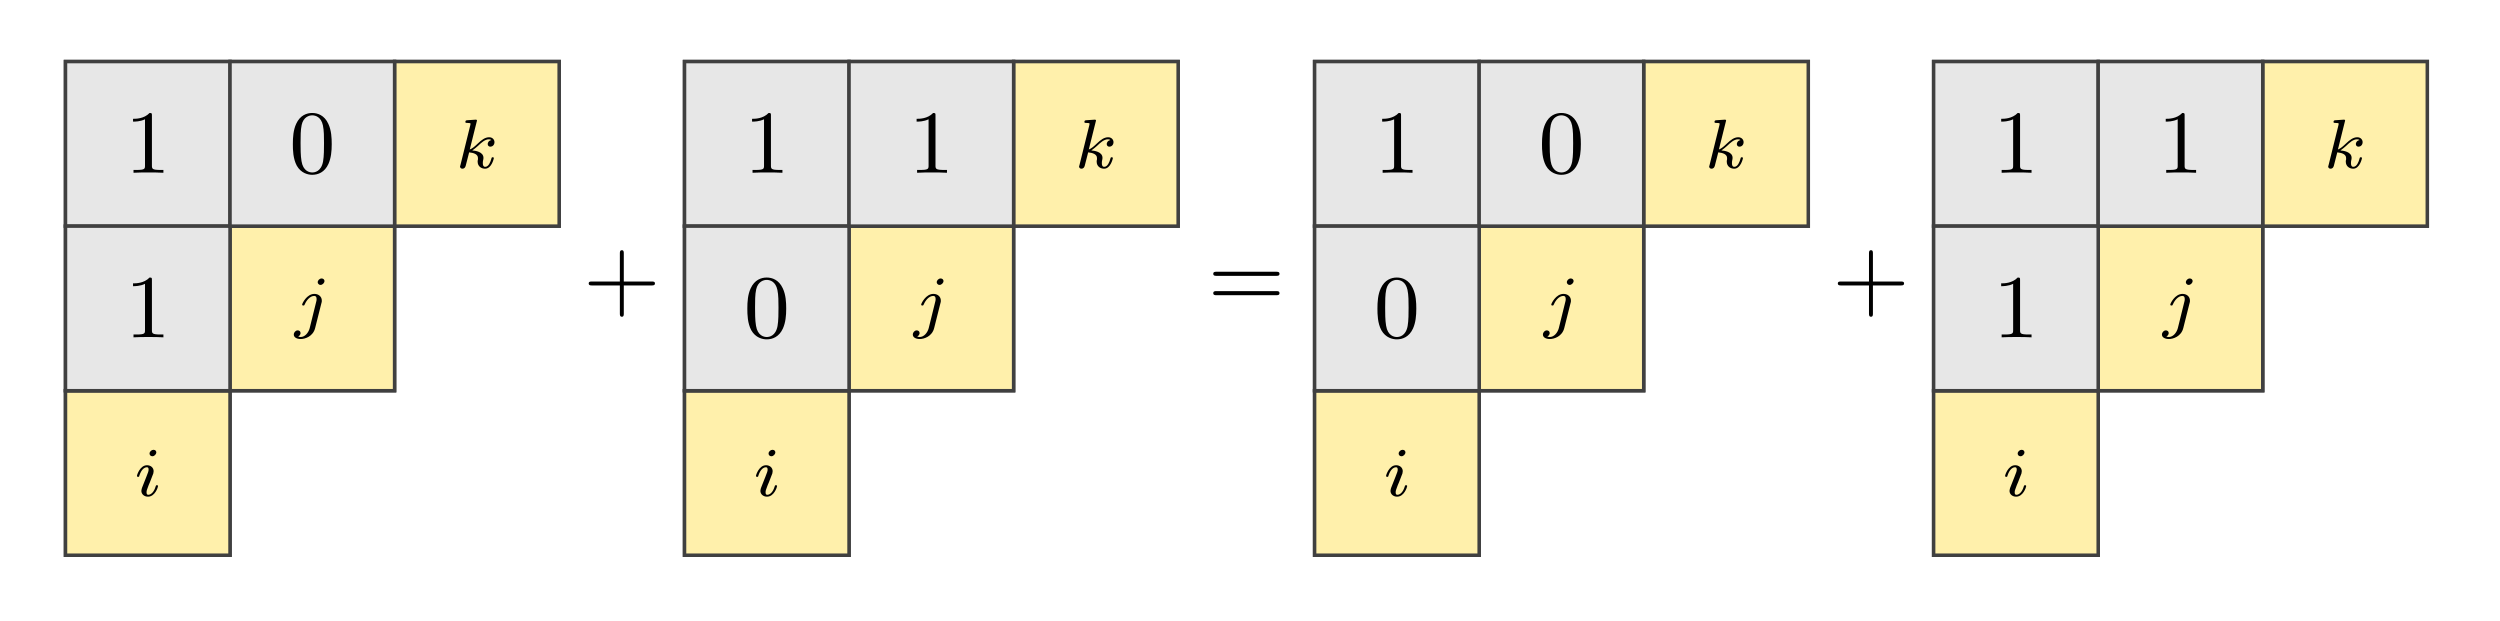
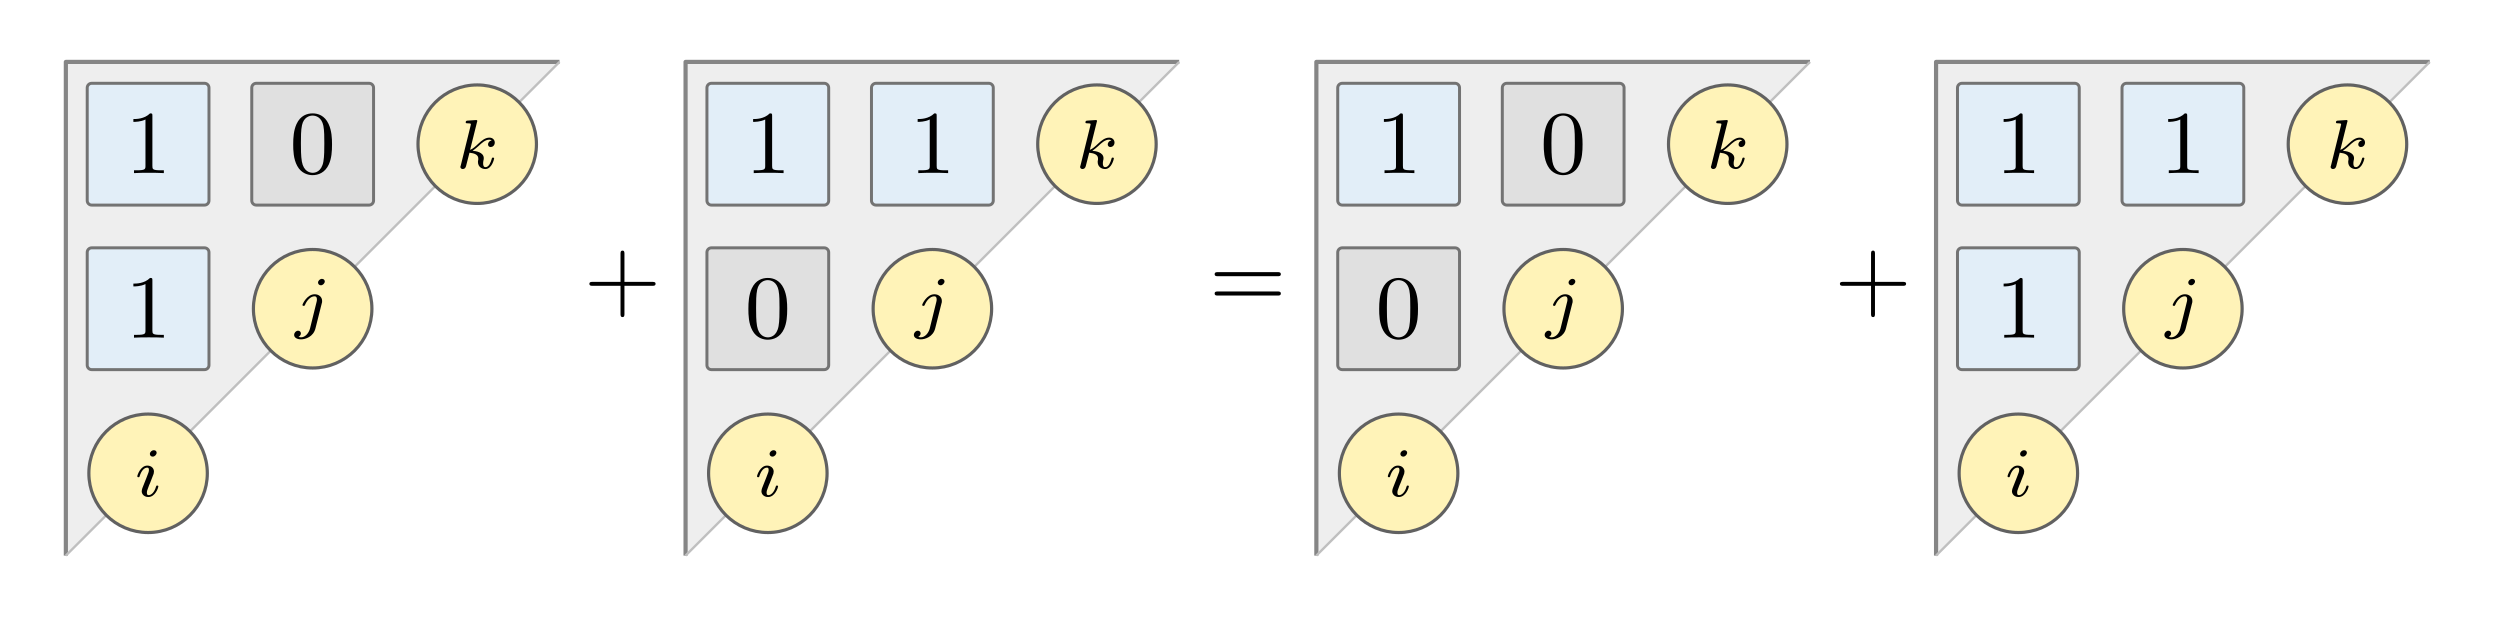
- <svg xmlns="http://www.w3.org/2000/svg" xmlns:xlink="http://www.w3.org/1999/xlink" width="248.278" height="61.627" viewBox="0 0 248.278 61.627">
+ <svg xmlns="http://www.w3.org/2000/svg" xmlns:xlink="http://www.w3.org/1999/xlink" width="248.556" height="61.696" viewBox="0 0 248.556 61.696">
  <defs>
    <g>
      <g id="glyph-0-0">
        <path d="M 2.25 -4.344 C 2.25 -4.453 2.172 -4.594 1.969 -4.594 C 1.781 -4.594 1.578 -4.422 1.578 -4.219 C 1.578 -4.094 1.672 -3.953 1.859 -3.953 C 2.062 -3.953 2.25 -4.156 2.25 -4.344 Z M 0.828 -0.812 C 0.812 -0.719 0.766 -0.641 0.766 -0.516 C 0.766 -0.188 1.047 0.062 1.422 0.062 C 2.125 0.062 2.422 -0.891 2.422 -0.984 C 2.422 -1.078 2.344 -1.078 2.312 -1.078 C 2.219 -1.078 2.219 -1.047 2.188 -0.969 C 2.031 -0.406 1.719 -0.125 1.453 -0.125 C 1.312 -0.125 1.281 -0.219 1.281 -0.375 C 1.281 -0.531 1.328 -0.656 1.391 -0.812 C 1.453 -1 1.531 -1.188 1.609 -1.359 C 1.672 -1.531 1.922 -2.172 1.953 -2.25 C 1.969 -2.312 1.984 -2.406 1.984 -2.469 C 1.984 -2.797 1.719 -3.062 1.328 -3.062 C 0.641 -3.062 0.328 -2.109 0.328 -2 C 0.328 -1.906 0.422 -1.906 0.438 -1.906 C 0.547 -1.906 0.547 -1.938 0.562 -2.016 C 0.75 -2.609 1.047 -2.859 1.312 -2.859 C 1.422 -2.859 1.484 -2.812 1.484 -2.625 C 1.484 -2.469 1.438 -2.359 1.266 -1.922 Z M 0.828 -0.812 " />
      </g>
      <g id="glyph-0-1">
        <path d="M 3.047 -4.344 C 3.047 -4.453 2.953 -4.594 2.766 -4.594 C 2.562 -4.594 2.375 -4.406 2.375 -4.219 C 2.375 -4.109 2.469 -3.953 2.656 -3.953 C 2.844 -3.953 3.047 -4.141 3.047 -4.344 Z M 1.578 0.344 C 1.453 0.812 1.094 1.219 0.688 1.219 C 0.594 1.219 0.5 1.203 0.438 1.172 C 0.609 1.094 0.672 0.922 0.672 0.828 C 0.672 0.656 0.531 0.562 0.391 0.562 C 0.188 0.562 0 0.75 0 0.984 C 0 1.234 0.266 1.422 0.688 1.422 C 1.109 1.422 1.922 1.172 2.125 0.312 L 2.75 -2.172 C 2.781 -2.234 2.781 -2.297 2.781 -2.406 C 2.781 -2.781 2.469 -3.062 2.047 -3.062 C 1.281 -3.062 0.828 -2.094 0.828 -2 C 0.828 -1.906 0.922 -1.906 0.953 -1.906 C 1.031 -1.906 1.047 -1.922 1.094 -2.031 C 1.266 -2.438 1.625 -2.859 2.031 -2.859 C 2.203 -2.859 2.266 -2.75 2.266 -2.531 C 2.266 -2.453 2.25 -2.359 2.234 -2.312 Z M 1.578 0.344 " />
      </g>
      <g id="glyph-0-2">
        <path d="M 2.172 -4.609 C 2.172 -4.625 2.203 -4.703 2.203 -4.719 C 2.203 -4.75 2.172 -4.812 2.094 -4.812 C 1.953 -4.812 1.375 -4.766 1.203 -4.75 C 1.141 -4.734 1.047 -4.734 1.047 -4.578 C 1.047 -4.484 1.141 -4.484 1.234 -4.484 C 1.562 -4.484 1.562 -4.438 1.562 -4.391 C 1.562 -4.344 1.547 -4.297 1.531 -4.234 L 0.562 -0.312 C 0.516 -0.188 0.516 -0.172 0.516 -0.156 C 0.516 -0.047 0.609 0.062 0.75 0.062 C 0.938 0.062 1.031 -0.062 1.078 -0.219 C 1.094 -0.25 1.391 -1.469 1.422 -1.562 C 1.906 -1.516 2.297 -1.359 2.297 -1 C 2.297 -0.969 2.297 -0.922 2.297 -0.859 C 2.266 -0.75 2.266 -0.719 2.266 -0.641 C 2.266 -0.156 2.656 0.062 3 0.062 C 3.672 0.062 3.875 -0.984 3.875 -0.984 C 3.875 -1.078 3.781 -1.078 3.766 -1.078 C 3.672 -1.078 3.656 -1.047 3.625 -0.922 C 3.547 -0.625 3.359 -0.125 3.016 -0.125 C 2.828 -0.125 2.781 -0.297 2.781 -0.484 C 2.781 -0.609 2.781 -0.625 2.812 -0.797 C 2.828 -0.812 2.844 -0.938 2.844 -1.016 C 2.844 -1.625 2.016 -1.734 1.734 -1.75 C 1.922 -1.875 2.188 -2.109 2.297 -2.203 C 2.656 -2.547 3 -2.859 3.391 -2.859 C 3.469 -2.859 3.562 -2.844 3.625 -2.781 C 3.328 -2.719 3.266 -2.484 3.266 -2.391 C 3.266 -2.234 3.375 -2.125 3.531 -2.125 C 3.719 -2.125 3.938 -2.281 3.938 -2.578 C 3.938 -2.797 3.766 -3.062 3.406 -3.062 C 3 -3.062 2.641 -2.781 2.297 -2.453 C 2 -2.172 1.766 -1.953 1.484 -1.844 Z M 2.172 -4.609 " />
      </g>
      <g id="glyph-1-0">
-         <path d="M 2.703 -5.688 C 2.703 -5.906 2.703 -5.938 2.469 -5.938 C 1.922 -5.359 1.109 -5.359 0.828 -5.359 L 0.828 -5.078 C 1 -5.078 1.547 -5.078 2.016 -5.312 L 2.016 -0.719 C 2.016 -0.391 2 -0.281 1.172 -0.281 L 0.875 -0.281 L 0.875 0 C 1.203 -0.031 2 -0.031 2.359 -0.031 C 2.719 -0.031 3.531 -0.031 3.844 0 L 3.844 -0.281 L 3.562 -0.281 C 2.734 -0.281 2.703 -0.391 2.703 -0.719 Z M 2.703 -5.688 " />
+         <path d="M 2.719 -5.703 C 2.719 -5.922 2.703 -5.938 2.484 -5.938 C 1.922 -5.375 1.109 -5.375 0.828 -5.375 L 0.828 -5.094 C 1 -5.094 1.547 -5.094 2.031 -5.328 L 2.031 -0.719 C 2.031 -0.391 2 -0.281 1.172 -0.281 L 0.891 -0.281 L 0.891 0 C 1.203 -0.031 2 -0.031 2.359 -0.031 C 2.734 -0.031 3.531 -0.031 3.859 0 L 3.859 -0.281 L 3.562 -0.281 C 2.734 -0.281 2.719 -0.391 2.719 -0.719 Z M 2.719 -5.703 " />
      </g>
      <g id="glyph-1-1">
-         <path d="M 4.219 -2.844 C 4.219 -3.453 4.188 -4.219 3.875 -4.875 C 3.484 -5.719 2.812 -5.938 2.281 -5.938 C 1.75 -5.938 1.078 -5.719 0.688 -4.859 C 0.406 -4.25 0.359 -3.531 0.359 -2.844 C 0.359 -2.266 0.375 -1.406 0.75 -0.703 C 1.172 0.047 1.875 0.203 2.281 0.203 C 2.859 0.203 3.516 -0.047 3.891 -0.875 C 4.156 -1.469 4.219 -2.141 4.219 -2.844 Z M 2.281 -0.031 C 2.016 -0.031 1.375 -0.156 1.219 -1.156 C 1.125 -1.688 1.125 -2.453 1.125 -2.953 C 1.125 -3.562 1.125 -4.266 1.234 -4.75 C 1.406 -5.547 1.984 -5.703 2.281 -5.703 C 2.625 -5.703 3.172 -5.531 3.344 -4.703 C 3.453 -4.219 3.453 -3.516 3.453 -2.953 C 3.453 -2.406 3.453 -1.656 3.359 -1.125 C 3.172 -0.109 2.516 -0.031 2.281 -0.031 Z M 2.281 -0.031 " />
+         <path d="M 4.219 -2.859 C 4.219 -3.453 4.188 -4.219 3.875 -4.891 C 3.484 -5.734 2.812 -5.938 2.297 -5.938 C 1.75 -5.938 1.078 -5.734 0.688 -4.875 C 0.406 -4.25 0.359 -3.531 0.359 -2.859 C 0.359 -2.281 0.375 -1.406 0.766 -0.703 C 1.172 0.047 1.875 0.203 2.281 0.203 C 2.859 0.203 3.531 -0.047 3.906 -0.875 C 4.172 -1.469 4.219 -2.141 4.219 -2.859 Z M 2.297 -0.031 C 2.031 -0.031 1.391 -0.156 1.219 -1.156 C 1.125 -1.688 1.125 -2.453 1.125 -2.969 C 1.125 -3.562 1.125 -4.281 1.234 -4.766 C 1.406 -5.562 1.984 -5.719 2.281 -5.719 C 2.625 -5.719 3.188 -5.547 3.359 -4.703 C 3.453 -4.219 3.453 -3.531 3.453 -2.969 C 3.453 -2.406 3.453 -1.656 3.359 -1.141 C 3.172 -0.109 2.516 -0.031 2.297 -0.031 Z M 2.297 -0.031 " />
      </g>
      <g id="glyph-2-0">
        <path d="M 4.047 -2.281 L 6.812 -2.281 C 6.953 -2.281 7.141 -2.281 7.141 -2.484 C 7.141 -2.672 6.953 -2.672 6.812 -2.672 L 4.047 -2.672 L 4.047 -5.453 C 4.047 -5.594 4.047 -5.781 3.859 -5.781 C 3.656 -5.781 3.656 -5.594 3.656 -5.453 L 3.656 -2.672 L 0.875 -2.672 C 0.75 -2.672 0.562 -2.672 0.562 -2.484 C 0.562 -2.281 0.75 -2.281 0.875 -2.281 L 3.656 -2.281 L 3.656 0.5 C 3.656 0.641 3.656 0.828 3.859 0.828 C 4.047 0.828 4.047 0.641 4.047 0.5 Z M 4.047 -2.281 " />
      </g>
      <g id="glyph-2-1">
        <path d="M 6.812 -3.234 C 6.953 -3.234 7.141 -3.234 7.141 -3.438 C 7.141 -3.641 6.953 -3.641 6.812 -3.641 L 0.875 -3.641 C 0.75 -3.641 0.562 -3.641 0.562 -3.438 C 0.562 -3.234 0.75 -3.234 0.891 -3.234 Z M 6.812 -1.312 C 6.953 -1.312 7.141 -1.312 7.141 -1.516 C 7.141 -1.719 6.953 -1.719 6.812 -1.719 L 0.891 -1.719 C 0.75 -1.719 0.562 -1.719 0.562 -1.516 C 0.562 -1.312 0.75 -1.312 0.875 -1.312 Z M 6.812 -1.312 " />
      </g>
    </g>
  </defs>
-   <path fill-rule="nonzero" fill="rgb(90.587%, 90.587%, 90.587%)" fill-opacity="1" stroke-width="0.349" stroke-linecap="butt" stroke-linejoin="miter" stroke="rgb(25%, 25%, 25%)" stroke-opacity="1" stroke-miterlimit="10" d="M 0.001 0.001 L 0.001 16.439 L 16.44 16.439 L 16.44 0.001 Z M 0.001 0.001 " transform="matrix(0.993984, 0, 0, -0.993984, 6.502997, 55.14126)" />
-   <path fill-rule="nonzero" fill="rgb(100%, 94.119%, 67.059%)" fill-opacity="1" stroke-width="0.349" stroke-linecap="butt" stroke-linejoin="miter" stroke="rgb(25%, 25%, 25%)" stroke-opacity="1" stroke-miterlimit="10" d="M 0.001 0.001 L 0.001 16.439 L 16.44 16.439 L 16.44 0.001 Z M 0.001 0.001 " transform="matrix(0.993984, 0, 0, -0.993984, 6.502997, 55.14126)" />
+   <path fill-rule="nonzero" fill="rgb(93.332%, 93.332%, 93.332%)" fill-opacity="1" d="M 6.547 55.238 L 6.547 6.156 L 55.625 6.156 Z M 6.547 55.238 " />
+   <path fill="none" stroke-width="0.418" stroke-linecap="butt" stroke-linejoin="round" stroke="rgb(51.999%, 51.999%, 51.999%)" stroke-opacity="1" stroke-miterlimit="10" d="M 0.002 -0.001 L 0.002 49.322 L 49.322 49.322 " transform="matrix(0.995097, 0, 0, -0.995097, 6.545115, 55.23683)" />
+   <path fill="none" stroke-width="0.239" stroke-linecap="butt" stroke-linejoin="miter" stroke="rgb(75%, 75%, 75%)" stroke-opacity="1" stroke-miterlimit="10" d="M 0.002 -0.001 L 49.322 49.322 " transform="matrix(0.995097, 0, 0, -0.995097, 6.545115, 55.23683)" />
+   <path fill-rule="nonzero" fill="rgb(100%, 95.293%, 72.156%)" fill-opacity="1" stroke-width="0.319" stroke-linecap="butt" stroke-linejoin="miter" stroke="rgb(37.999%, 37.999%, 37.999%)" stroke-opacity="1" stroke-miterlimit="10" d="M 14.137 8.222 C 14.137 11.488 11.488 14.138 8.222 14.138 C 4.952 14.138 2.302 11.488 2.302 8.222 C 2.302 4.953 4.952 2.303 8.222 2.303 C 11.488 2.303 14.137 4.953 14.137 8.222 Z M 14.137 8.222 " transform="matrix(0.995097, 0, 0, -0.995097, 6.545115, 55.23683)" />
  <g fill="rgb(0%, 0%, 0%)" fill-opacity="1">
-     <use xlink:href="#glyph-0-0" x="13.273" y="49.264" />
+     <use xlink:href="#glyph-0-0" x="13.323" y="49.353" />
  </g>
-   <path fill-rule="nonzero" fill="rgb(90.587%, 90.587%, 90.587%)" fill-opacity="1" stroke-width="0.349" stroke-linecap="butt" stroke-linejoin="miter" stroke="rgb(25%, 25%, 25%)" stroke-opacity="1" stroke-miterlimit="10" d="M 0.001 16.439 L 0.001 32.882 L 16.44 32.882 L 16.44 16.439 Z M 0.001 16.439 " transform="matrix(0.993984, 0, 0, -0.993984, 6.502997, 55.14126)" />
-   <path fill-rule="nonzero" fill="rgb(90.587%, 90.587%, 90.587%)" fill-opacity="1" stroke-width="0.349" stroke-linecap="butt" stroke-linejoin="miter" stroke="rgb(25%, 25%, 25%)" stroke-opacity="1" stroke-miterlimit="10" d="M 16.44 16.439 L 16.44 32.882 L 32.882 32.882 L 32.882 16.439 Z M 16.44 16.439 " transform="matrix(0.993984, 0, 0, -0.993984, 6.502997, 55.14126)" />
-   <path fill-rule="nonzero" fill="rgb(100%, 94.119%, 67.059%)" fill-opacity="1" stroke-width="0.349" stroke-linecap="butt" stroke-linejoin="miter" stroke="rgb(25%, 25%, 25%)" stroke-opacity="1" stroke-miterlimit="10" d="M 16.44 16.439 L 16.44 32.882 L 32.882 32.882 L 32.882 16.439 Z M 16.44 16.439 " transform="matrix(0.993984, 0, 0, -0.993984, 6.502997, 55.14126)" />
+   <path fill-rule="nonzero" fill="rgb(100%, 95.293%, 72.156%)" fill-opacity="1" stroke-width="0.319" stroke-linecap="butt" stroke-linejoin="miter" stroke="rgb(37.999%, 37.999%, 37.999%)" stroke-opacity="1" stroke-miterlimit="10" d="M 30.581 24.662 C 30.581 27.932 27.932 30.582 24.662 30.582 C 21.392 30.582 18.742 27.932 18.742 24.662 C 18.742 21.392 21.392 18.743 24.662 18.743 C 27.932 18.743 30.581 21.392 30.581 24.662 Z M 30.581 24.662 " transform="matrix(0.995097, 0, 0, -0.995097, 6.545115, 55.23683)" />
  <g fill="rgb(0%, 0%, 0%)" fill-opacity="1">
-     <use xlink:href="#glyph-0-1" x="29.177" y="32.248" />
+     <use xlink:href="#glyph-0-1" x="29.244" y="32.318" />
  </g>
-   <path fill-rule="nonzero" fill="rgb(90.587%, 90.587%, 90.587%)" fill-opacity="1" stroke-width="0.349" stroke-linecap="butt" stroke-linejoin="miter" stroke="rgb(25%, 25%, 25%)" stroke-opacity="1" stroke-miterlimit="10" d="M 0.001 32.882 L 0.001 49.325 L 16.44 49.325 L 16.44 32.882 Z M 0.001 32.882 " transform="matrix(0.993984, 0, 0, -0.993984, 6.502997, 55.14126)" />
-   <path fill-rule="nonzero" fill="rgb(90.587%, 90.587%, 90.587%)" fill-opacity="1" stroke-width="0.349" stroke-linecap="butt" stroke-linejoin="miter" stroke="rgb(25%, 25%, 25%)" stroke-opacity="1" stroke-miterlimit="10" d="M 16.44 32.882 L 16.44 49.325 L 32.882 49.325 L 32.882 32.882 Z M 16.44 32.882 " transform="matrix(0.993984, 0, 0, -0.993984, 6.502997, 55.14126)" />
-   <path fill-rule="nonzero" fill="rgb(90.587%, 90.587%, 90.587%)" fill-opacity="1" stroke-width="0.349" stroke-linecap="butt" stroke-linejoin="miter" stroke="rgb(25%, 25%, 25%)" stroke-opacity="1" stroke-miterlimit="10" d="M 32.882 32.882 L 32.882 49.325 L 49.325 49.325 L 49.325 32.882 Z M 32.882 32.882 " transform="matrix(0.993984, 0, 0, -0.993984, 6.502997, 55.14126)" />
-   <path fill-rule="nonzero" fill="rgb(100%, 94.119%, 67.059%)" fill-opacity="1" stroke-width="0.349" stroke-linecap="butt" stroke-linejoin="miter" stroke="rgb(25%, 25%, 25%)" stroke-opacity="1" stroke-miterlimit="10" d="M 32.882 32.882 L 32.882 49.325 L 49.325 49.325 L 49.325 32.882 Z M 32.882 32.882 " transform="matrix(0.993984, 0, 0, -0.993984, 6.502997, 55.14126)" />
+   <path fill-rule="nonzero" fill="rgb(100%, 95.293%, 72.156%)" fill-opacity="1" stroke-width="0.319" stroke-linecap="butt" stroke-linejoin="miter" stroke="rgb(37.999%, 37.999%, 37.999%)" stroke-opacity="1" stroke-miterlimit="10" d="M 47.021 41.102 C 47.021 44.372 44.372 47.022 41.102 47.022 C 37.836 47.022 35.186 44.372 35.186 41.102 C 35.186 37.832 37.836 35.183 41.102 35.183 C 44.372 35.183 47.021 37.832 47.021 41.102 Z M 47.021 41.102 " transform="matrix(0.995097, 0, 0, -0.995097, 6.545115, 55.23683)" />
  <g fill="rgb(0%, 0%, 0%)" fill-opacity="1">
-     <use xlink:href="#glyph-0-2" x="45.169" y="16.693" />
+     <use xlink:href="#glyph-0-2" x="45.254" y="16.745" />
  </g>
-   <path fill-rule="nonzero" fill="rgb(90.587%, 90.587%, 90.587%)" fill-opacity="1" stroke-width="0.349" stroke-linecap="butt" stroke-linejoin="miter" stroke="rgb(25%, 25%, 25%)" stroke-opacity="1" stroke-miterlimit="10" d="M 0.001 32.882 L 0.001 49.325 L 16.44 49.325 L 16.44 32.882 Z M 0.001 32.882 " transform="matrix(0.993984, 0, 0, -0.993984, 6.502997, 55.14126)" />
+   <path fill-rule="nonzero" fill="rgb(88.628%, 93.332%, 97.255%)" fill-opacity="1" stroke-width="0.299" stroke-linecap="butt" stroke-linejoin="miter" stroke="rgb(45%, 45%, 45%)" stroke-opacity="1" stroke-miterlimit="10" d="M 2.137 35.469 L 2.137 46.739 C 2.137 46.987 2.337 47.187 2.585 47.187 L 13.855 47.187 C 14.102 47.187 14.302 46.987 14.302 46.739 L 14.302 35.469 C 14.302 35.222 14.102 35.018 13.855 35.018 L 2.585 35.018 C 2.337 35.018 2.137 35.222 2.137 35.469 Z M 2.137 35.469 " transform="matrix(0.995097, 0, 0, -0.995097, 6.545115, 55.23683)" />
  <g fill="rgb(0%, 0%, 0%)" fill-opacity="1">
-     <use xlink:href="#glyph-1-0" x="12.384" y="17.158" />
+     <use xlink:href="#glyph-1-0" x="12.432" y="17.211" />
  </g>
-   <path fill-rule="nonzero" fill="rgb(90.587%, 90.587%, 90.587%)" fill-opacity="1" stroke-width="0.349" stroke-linecap="butt" stroke-linejoin="miter" stroke="rgb(25%, 25%, 25%)" stroke-opacity="1" stroke-miterlimit="10" d="M 0.001 16.439 L 0.001 32.882 L 16.44 32.882 L 16.44 16.439 Z M 0.001 16.439 " transform="matrix(0.993984, 0, 0, -0.993984, 6.502997, 55.14126)" />
+   <path fill-rule="nonzero" fill="rgb(88.628%, 93.332%, 97.255%)" fill-opacity="1" stroke-width="0.299" stroke-linecap="butt" stroke-linejoin="miter" stroke="rgb(45%, 45%, 45%)" stroke-opacity="1" stroke-miterlimit="10" d="M 2.137 19.025 L 2.137 30.296 C 2.137 30.543 2.337 30.747 2.585 30.747 L 13.855 30.747 C 14.102 30.747 14.302 30.543 14.302 30.296 L 14.302 19.025 C 14.302 18.778 14.102 18.578 13.855 18.578 L 2.585 18.578 C 2.337 18.578 2.137 18.778 2.137 19.025 Z M 2.137 19.025 " transform="matrix(0.995097, 0, 0, -0.995097, 6.545115, 55.23683)" />
  <g fill="rgb(0%, 0%, 0%)" fill-opacity="1">
-     <use xlink:href="#glyph-1-0" x="12.384" y="33.5" />
+     <use xlink:href="#glyph-1-0" x="12.432" y="33.572" />
  </g>
-   <path fill-rule="nonzero" fill="rgb(90.587%, 90.587%, 90.587%)" fill-opacity="1" stroke-width="0.349" stroke-linecap="butt" stroke-linejoin="miter" stroke="rgb(25%, 25%, 25%)" stroke-opacity="1" stroke-miterlimit="10" d="M 16.44 32.882 L 16.44 49.325 L 32.882 49.325 L 32.882 32.882 Z M 16.44 32.882 " transform="matrix(0.993984, 0, 0, -0.993984, 6.502997, 55.14126)" />
+   <path fill-rule="nonzero" fill="rgb(87.842%, 87.842%, 87.842%)" fill-opacity="1" stroke-width="0.299" stroke-linecap="butt" stroke-linejoin="miter" stroke="rgb(45%, 45%, 45%)" stroke-opacity="1" stroke-miterlimit="10" d="M 18.577 35.469 L 18.577 46.739 C 18.577 46.987 18.777 47.187 19.029 47.187 L 30.295 47.187 C 30.546 47.187 30.746 46.987 30.746 46.739 L 30.746 35.469 C 30.746 35.222 30.546 35.018 30.295 35.018 L 19.029 35.018 C 18.777 35.018 18.577 35.222 18.577 35.469 Z M 18.577 35.469 " transform="matrix(0.995097, 0, 0, -0.995097, 6.545115, 55.23683)" />
  <g fill="rgb(0%, 0%, 0%)" fill-opacity="1">
-     <use xlink:href="#glyph-1-1" x="28.725" y="17.158" />
+     <use xlink:href="#glyph-1-1" x="28.792" y="17.211" />
  </g>
  <g fill="rgb(0%, 0%, 0%)" fill-opacity="1">
-     <use xlink:href="#glyph-2-0" x="57.903" y="30.629" />
+     <use xlink:href="#glyph-2-0" x="58.037" y="30.697" />
  </g>
-   <path fill-rule="nonzero" fill="rgb(90.587%, 90.587%, 90.587%)" fill-opacity="1" stroke-width="0.349" stroke-linecap="butt" stroke-linejoin="miter" stroke="rgb(25%, 25%, 25%)" stroke-opacity="1" stroke-miterlimit="10" d="M 0.002 0.001 L 0.002 16.439 L 16.44 16.439 L 16.44 0.001 Z M 0.002 0.001 " transform="matrix(0.993984, 0, 0, -0.993984, 67.97891, 55.14126)" />
-   <path fill-rule="nonzero" fill="rgb(100%, 94.119%, 67.059%)" fill-opacity="1" stroke-width="0.349" stroke-linecap="butt" stroke-linejoin="miter" stroke="rgb(25%, 25%, 25%)" stroke-opacity="1" stroke-miterlimit="10" d="M 0.002 0.001 L 0.002 16.439 L 16.44 16.439 L 16.44 0.001 Z M 0.002 0.001 " transform="matrix(0.993984, 0, 0, -0.993984, 67.97891, 55.14126)" />
+   <path fill-rule="nonzero" fill="rgb(93.332%, 93.332%, 93.332%)" fill-opacity="1" d="M 68.16 55.238 L 68.16 6.156 L 117.238 6.156 Z M 68.16 55.238 " />
+   <path fill="none" stroke-width="0.418" stroke-linecap="butt" stroke-linejoin="round" stroke="rgb(51.999%, 51.999%, 51.999%)" stroke-opacity="1" stroke-miterlimit="10" d="M 0.002 -0.001 L 0.002 49.322 L 49.322 49.322 " transform="matrix(0.995097, 0, 0, -0.995097, 68.15852, 55.23683)" />
+   <path fill="none" stroke-width="0.239" stroke-linecap="butt" stroke-linejoin="miter" stroke="rgb(75%, 75%, 75%)" stroke-opacity="1" stroke-miterlimit="10" d="M 0.002 -0.001 L 49.322 49.322 " transform="matrix(0.995097, 0, 0, -0.995097, 68.15852, 55.23683)" />
+   <path fill-rule="nonzero" fill="rgb(100%, 95.293%, 72.156%)" fill-opacity="1" stroke-width="0.319" stroke-linecap="butt" stroke-linejoin="miter" stroke="rgb(37.999%, 37.999%, 37.999%)" stroke-opacity="1" stroke-miterlimit="10" d="M 14.141 8.222 C 14.141 11.488 11.488 14.138 8.222 14.138 C 4.952 14.138 2.302 11.488 2.302 8.222 C 2.302 4.953 4.952 2.303 8.222 2.303 C 11.488 2.303 14.141 4.953 14.141 8.222 Z M 14.141 8.222 " transform="matrix(0.995097, 0, 0, -0.995097, 68.15852, 55.23683)" />
  <g fill="rgb(0%, 0%, 0%)" fill-opacity="1">
-     <use xlink:href="#glyph-0-0" x="74.749" y="49.264" />
+     <use xlink:href="#glyph-0-0" x="74.937" y="49.353" />
  </g>
-   <path fill-rule="nonzero" fill="rgb(90.587%, 90.587%, 90.587%)" fill-opacity="1" stroke-width="0.349" stroke-linecap="butt" stroke-linejoin="miter" stroke="rgb(25%, 25%, 25%)" stroke-opacity="1" stroke-miterlimit="10" d="M 0.002 16.439 L 0.002 32.882 L 16.44 32.882 L 16.44 16.439 Z M 0.002 16.439 " transform="matrix(0.993984, 0, 0, -0.993984, 67.97891, 55.14126)" />
-   <path fill-rule="nonzero" fill="rgb(90.587%, 90.587%, 90.587%)" fill-opacity="1" stroke-width="0.349" stroke-linecap="butt" stroke-linejoin="miter" stroke="rgb(25%, 25%, 25%)" stroke-opacity="1" stroke-miterlimit="10" d="M 16.44 16.439 L 16.44 32.882 L 32.883 32.882 L 32.883 16.439 Z M 16.44 16.439 " transform="matrix(0.993984, 0, 0, -0.993984, 67.97891, 55.14126)" />
-   <path fill-rule="nonzero" fill="rgb(100%, 94.119%, 67.059%)" fill-opacity="1" stroke-width="0.349" stroke-linecap="butt" stroke-linejoin="miter" stroke="rgb(25%, 25%, 25%)" stroke-opacity="1" stroke-miterlimit="10" d="M 16.44 16.439 L 16.44 32.882 L 32.883 32.882 L 32.883 16.439 Z M 16.44 16.439 " transform="matrix(0.993984, 0, 0, -0.993984, 67.97891, 55.14126)" />
+   <path fill-rule="nonzero" fill="rgb(100%, 95.293%, 72.156%)" fill-opacity="1" stroke-width="0.319" stroke-linecap="butt" stroke-linejoin="miter" stroke="rgb(37.999%, 37.999%, 37.999%)" stroke-opacity="1" stroke-miterlimit="10" d="M 30.581 24.662 C 30.581 27.932 27.932 30.582 24.662 30.582 C 21.392 30.582 18.742 27.932 18.742 24.662 C 18.742 21.392 21.392 18.743 24.662 18.743 C 27.932 18.743 30.581 21.392 30.581 24.662 Z M 30.581 24.662 " transform="matrix(0.995097, 0, 0, -0.995097, 68.15852, 55.23683)" />
  <g fill="rgb(0%, 0%, 0%)" fill-opacity="1">
-     <use xlink:href="#glyph-0-1" x="90.653" y="32.248" />
+     <use xlink:href="#glyph-0-1" x="90.859" y="32.318" />
  </g>
-   <path fill-rule="nonzero" fill="rgb(90.587%, 90.587%, 90.587%)" fill-opacity="1" stroke-width="0.349" stroke-linecap="butt" stroke-linejoin="miter" stroke="rgb(25%, 25%, 25%)" stroke-opacity="1" stroke-miterlimit="10" d="M 0.002 32.882 L 0.002 49.325 L 16.44 49.325 L 16.44 32.882 Z M 0.002 32.882 " transform="matrix(0.993984, 0, 0, -0.993984, 67.97891, 55.14126)" />
-   <path fill-rule="nonzero" fill="rgb(90.587%, 90.587%, 90.587%)" fill-opacity="1" stroke-width="0.349" stroke-linecap="butt" stroke-linejoin="miter" stroke="rgb(25%, 25%, 25%)" stroke-opacity="1" stroke-miterlimit="10" d="M 16.44 32.882 L 16.44 49.325 L 32.883 49.325 L 32.883 32.882 Z M 16.44 32.882 " transform="matrix(0.993984, 0, 0, -0.993984, 67.97891, 55.14126)" />
-   <path fill-rule="nonzero" fill="rgb(90.587%, 90.587%, 90.587%)" fill-opacity="1" stroke-width="0.349" stroke-linecap="butt" stroke-linejoin="miter" stroke="rgb(25%, 25%, 25%)" stroke-opacity="1" stroke-miterlimit="10" d="M 32.883 32.882 L 32.883 49.325 L 49.322 49.325 L 49.322 32.882 Z M 32.883 32.882 " transform="matrix(0.993984, 0, 0, -0.993984, 67.97891, 55.14126)" />
-   <path fill-rule="nonzero" fill="rgb(100%, 94.119%, 67.059%)" fill-opacity="1" stroke-width="0.349" stroke-linecap="butt" stroke-linejoin="miter" stroke="rgb(25%, 25%, 25%)" stroke-opacity="1" stroke-miterlimit="10" d="M 32.883 32.882 L 32.883 49.325 L 49.322 49.325 L 49.322 32.882 Z M 32.883 32.882 " transform="matrix(0.993984, 0, 0, -0.993984, 67.97891, 55.14126)" />
+   <path fill-rule="nonzero" fill="rgb(100%, 95.293%, 72.156%)" fill-opacity="1" stroke-width="0.319" stroke-linecap="butt" stroke-linejoin="miter" stroke="rgb(37.999%, 37.999%, 37.999%)" stroke-opacity="1" stroke-miterlimit="10" d="M 47.021 41.102 C 47.021 44.372 44.372 47.022 41.102 47.022 C 37.836 47.022 35.186 44.372 35.186 41.102 C 35.186 37.832 37.836 35.183 41.102 35.183 C 44.372 35.183 47.021 37.832 47.021 41.102 Z M 47.021 41.102 " transform="matrix(0.995097, 0, 0, -0.995097, 68.15852, 55.23683)" />
  <g fill="rgb(0%, 0%, 0%)" fill-opacity="1">
-     <use xlink:href="#glyph-0-2" x="106.645" y="16.693" />
+     <use xlink:href="#glyph-0-2" x="106.869" y="16.745" />
  </g>
-   <path fill-rule="nonzero" fill="rgb(90.587%, 90.587%, 90.587%)" fill-opacity="1" stroke-width="0.349" stroke-linecap="butt" stroke-linejoin="miter" stroke="rgb(25%, 25%, 25%)" stroke-opacity="1" stroke-miterlimit="10" d="M 0.002 32.882 L 0.002 49.325 L 16.44 49.325 L 16.44 32.882 Z M 0.002 32.882 " transform="matrix(0.993984, 0, 0, -0.993984, 67.97891, 55.14126)" />
+   <path fill-rule="nonzero" fill="rgb(88.628%, 93.332%, 97.255%)" fill-opacity="1" stroke-width="0.299" stroke-linecap="butt" stroke-linejoin="miter" stroke="rgb(45%, 45%, 45%)" stroke-opacity="1" stroke-miterlimit="10" d="M 2.137 35.469 L 2.137 46.739 C 2.137 46.987 2.337 47.187 2.585 47.187 L 13.855 47.187 C 14.102 47.187 14.302 46.987 14.302 46.739 L 14.302 35.469 C 14.302 35.222 14.102 35.018 13.855 35.018 L 2.585 35.018 C 2.337 35.018 2.137 35.222 2.137 35.469 Z M 2.137 35.469 " transform="matrix(0.995097, 0, 0, -0.995097, 68.15852, 55.23683)" />
  <g fill="rgb(0%, 0%, 0%)" fill-opacity="1">
-     <use xlink:href="#glyph-1-0" x="73.86" y="17.158" />
+     <use xlink:href="#glyph-1-0" x="74.047" y="17.211" />
  </g>
-   <path fill-rule="nonzero" fill="rgb(90.587%, 90.587%, 90.587%)" fill-opacity="1" stroke-width="0.349" stroke-linecap="butt" stroke-linejoin="miter" stroke="rgb(25%, 25%, 25%)" stroke-opacity="1" stroke-miterlimit="10" d="M 0.002 16.439 L 0.002 32.882 L 16.44 32.882 L 16.44 16.439 Z M 0.002 16.439 " transform="matrix(0.993984, 0, 0, -0.993984, 67.97891, 55.14126)" />
+   <path fill-rule="nonzero" fill="rgb(87.842%, 87.842%, 87.842%)" fill-opacity="1" stroke-width="0.299" stroke-linecap="butt" stroke-linejoin="miter" stroke="rgb(45%, 45%, 45%)" stroke-opacity="1" stroke-miterlimit="10" d="M 2.137 19.025 L 2.137 30.296 C 2.137 30.543 2.337 30.747 2.585 30.747 L 13.855 30.747 C 14.102 30.747 14.302 30.543 14.302 30.296 L 14.302 19.025 C 14.302 18.778 14.102 18.578 13.855 18.578 L 2.585 18.578 C 2.337 18.578 2.137 18.778 2.137 19.025 Z M 2.137 19.025 " transform="matrix(0.995097, 0, 0, -0.995097, 68.15852, 55.23683)" />
  <g fill="rgb(0%, 0%, 0%)" fill-opacity="1">
-     <use xlink:href="#glyph-1-1" x="73.86" y="33.5" />
+     <use xlink:href="#glyph-1-1" x="74.047" y="33.572" />
  </g>
-   <path fill-rule="nonzero" fill="rgb(90.587%, 90.587%, 90.587%)" fill-opacity="1" stroke-width="0.349" stroke-linecap="butt" stroke-linejoin="miter" stroke="rgb(25%, 25%, 25%)" stroke-opacity="1" stroke-miterlimit="10" d="M 16.44 32.882 L 16.44 49.325 L 32.883 49.325 L 32.883 32.882 Z M 16.44 32.882 " transform="matrix(0.993984, 0, 0, -0.993984, 67.97891, 55.14126)" />
+   <path fill-rule="nonzero" fill="rgb(88.628%, 93.332%, 97.255%)" fill-opacity="1" stroke-width="0.299" stroke-linecap="butt" stroke-linejoin="miter" stroke="rgb(45%, 45%, 45%)" stroke-opacity="1" stroke-miterlimit="10" d="M 18.577 35.469 L 18.577 46.739 C 18.577 46.987 18.781 47.187 19.029 47.187 L 30.299 47.187 C 30.546 47.187 30.746 46.987 30.746 46.739 L 30.746 35.469 C 30.746 35.222 30.546 35.018 30.299 35.018 L 19.029 35.018 C 18.781 35.018 18.577 35.222 18.577 35.469 Z M 18.577 35.469 " transform="matrix(0.995097, 0, 0, -0.995097, 68.15852, 55.23683)" />
  <g fill="rgb(0%, 0%, 0%)" fill-opacity="1">
-     <use xlink:href="#glyph-1-0" x="90.202" y="17.158" />
+     <use xlink:href="#glyph-1-0" x="90.407" y="17.211" />
  </g>
  <g fill="rgb(0%, 0%, 0%)" fill-opacity="1">
-     <use xlink:href="#glyph-2-1" x="119.928" y="30.629" />
+     <use xlink:href="#glyph-2-1" x="120.202" y="30.697" />
  </g>
-   <path fill-rule="nonzero" fill="rgb(90.587%, 90.587%, 90.587%)" fill-opacity="1" stroke-width="0.349" stroke-linecap="butt" stroke-linejoin="miter" stroke="rgb(25%, 25%, 25%)" stroke-opacity="1" stroke-miterlimit="10" d="M -0 0.001 L -0 16.439 L 16.442 16.439 L 16.442 0.001 Z M -0 0.001 " transform="matrix(0.993984, 0, 0, -0.993984, 130.5552, 55.14126)" />
-   <path fill-rule="nonzero" fill="rgb(100%, 94.119%, 67.059%)" fill-opacity="1" stroke-width="0.349" stroke-linecap="butt" stroke-linejoin="miter" stroke="rgb(25%, 25%, 25%)" stroke-opacity="1" stroke-miterlimit="10" d="M -0 0.001 L -0 16.439 L 16.442 16.439 L 16.442 0.001 Z M -0 0.001 " transform="matrix(0.993984, 0, 0, -0.993984, 130.5552, 55.14126)" />
+   <path fill-rule="nonzero" fill="rgb(93.332%, 93.332%, 93.332%)" fill-opacity="1" d="M 130.875 55.238 L 130.875 6.156 L 179.957 6.156 Z M 130.875 55.238 " />
+   <path fill="none" stroke-width="0.418" stroke-linecap="butt" stroke-linejoin="round" stroke="rgb(51.999%, 51.999%, 51.999%)" stroke-opacity="1" stroke-miterlimit="10" d="M 0.001 -0.001 L 0.001 49.322 L 49.324 49.322 " transform="matrix(0.995097, 0, 0, -0.995097, 130.8745, 55.23683)" />
+   <path fill="none" stroke-width="0.239" stroke-linecap="butt" stroke-linejoin="miter" stroke="rgb(75%, 75%, 75%)" stroke-opacity="1" stroke-miterlimit="10" d="M 0.001 -0.001 L 49.324 49.322 " transform="matrix(0.995097, 0, 0, -0.995097, 130.8745, 55.23683)" />
+   <path fill-rule="nonzero" fill="rgb(100%, 95.293%, 72.156%)" fill-opacity="1" stroke-width="0.319" stroke-linecap="butt" stroke-linejoin="miter" stroke="rgb(37.999%, 37.999%, 37.999%)" stroke-opacity="1" stroke-miterlimit="10" d="M 14.14 8.222 C 14.14 11.488 11.49 14.138 8.22 14.138 C 4.951 14.138 2.301 11.488 2.301 8.222 C 2.301 4.953 4.951 2.303 8.22 2.303 C 11.49 2.303 14.14 4.953 14.14 8.222 Z M 14.14 8.222 " transform="matrix(0.995097, 0, 0, -0.995097, 130.8745, 55.23683)" />
  <g fill="rgb(0%, 0%, 0%)" fill-opacity="1">
-     <use xlink:href="#glyph-0-0" x="137.325" y="49.264" />
+     <use xlink:href="#glyph-0-0" x="137.652" y="49.353" />
  </g>
-   <path fill-rule="nonzero" fill="rgb(90.587%, 90.587%, 90.587%)" fill-opacity="1" stroke-width="0.349" stroke-linecap="butt" stroke-linejoin="miter" stroke="rgb(25%, 25%, 25%)" stroke-opacity="1" stroke-miterlimit="10" d="M -0 16.439 L -0 32.882 L 16.442 32.882 L 16.442 16.439 Z M -0 16.439 " transform="matrix(0.993984, 0, 0, -0.993984, 130.5552, 55.14126)" />
-   <path fill-rule="nonzero" fill="rgb(90.587%, 90.587%, 90.587%)" fill-opacity="1" stroke-width="0.349" stroke-linecap="butt" stroke-linejoin="miter" stroke="rgb(25%, 25%, 25%)" stroke-opacity="1" stroke-miterlimit="10" d="M 16.442 16.439 L 16.442 32.882 L 32.881 32.882 L 32.881 16.439 Z M 16.442 16.439 " transform="matrix(0.993984, 0, 0, -0.993984, 130.5552, 55.14126)" />
-   <path fill-rule="nonzero" fill="rgb(100%, 94.119%, 67.059%)" fill-opacity="1" stroke-width="0.349" stroke-linecap="butt" stroke-linejoin="miter" stroke="rgb(25%, 25%, 25%)" stroke-opacity="1" stroke-miterlimit="10" d="M 16.442 16.439 L 16.442 32.882 L 32.881 32.882 L 32.881 16.439 Z M 16.442 16.439 " transform="matrix(0.993984, 0, 0, -0.993984, 130.5552, 55.14126)" />
+   <path fill-rule="nonzero" fill="rgb(100%, 95.293%, 72.156%)" fill-opacity="1" stroke-width="0.319" stroke-linecap="butt" stroke-linejoin="miter" stroke="rgb(37.999%, 37.999%, 37.999%)" stroke-opacity="1" stroke-miterlimit="10" d="M 30.58 24.662 C 30.58 27.932 27.93 30.582 24.66 30.582 C 21.394 30.582 18.745 27.932 18.745 24.662 C 18.745 21.392 21.394 18.743 24.66 18.743 C 27.93 18.743 30.58 21.392 30.58 24.662 Z M 30.58 24.662 " transform="matrix(0.995097, 0, 0, -0.995097, 130.8745, 55.23683)" />
  <g fill="rgb(0%, 0%, 0%)" fill-opacity="1">
-     <use xlink:href="#glyph-0-1" x="153.229" y="32.248" />
+     <use xlink:href="#glyph-0-1" x="153.575" y="32.318" />
  </g>
-   <path fill-rule="nonzero" fill="rgb(90.587%, 90.587%, 90.587%)" fill-opacity="1" stroke-width="0.349" stroke-linecap="butt" stroke-linejoin="miter" stroke="rgb(25%, 25%, 25%)" stroke-opacity="1" stroke-miterlimit="10" d="M -0 32.882 L -0 49.325 L 16.442 49.325 L 16.442 32.882 Z M -0 32.882 " transform="matrix(0.993984, 0, 0, -0.993984, 130.5552, 55.14126)" />
-   <path fill-rule="nonzero" fill="rgb(90.587%, 90.587%, 90.587%)" fill-opacity="1" stroke-width="0.349" stroke-linecap="butt" stroke-linejoin="miter" stroke="rgb(25%, 25%, 25%)" stroke-opacity="1" stroke-miterlimit="10" d="M 16.442 32.882 L 16.442 49.325 L 32.881 49.325 L 32.881 32.882 Z M 16.442 32.882 " transform="matrix(0.993984, 0, 0, -0.993984, 130.5552, 55.14126)" />
-   <path fill-rule="nonzero" fill="rgb(90.587%, 90.587%, 90.587%)" fill-opacity="1" stroke-width="0.349" stroke-linecap="butt" stroke-linejoin="miter" stroke="rgb(25%, 25%, 25%)" stroke-opacity="1" stroke-miterlimit="10" d="M 32.881 32.882 L 32.881 49.325 L 49.324 49.325 L 49.324 32.882 Z M 32.881 32.882 " transform="matrix(0.993984, 0, 0, -0.993984, 130.5552, 55.14126)" />
-   <path fill-rule="nonzero" fill="rgb(100%, 94.119%, 67.059%)" fill-opacity="1" stroke-width="0.349" stroke-linecap="butt" stroke-linejoin="miter" stroke="rgb(25%, 25%, 25%)" stroke-opacity="1" stroke-miterlimit="10" d="M 32.881 32.882 L 32.881 49.325 L 49.324 49.325 L 49.324 32.882 Z M 32.881 32.882 " transform="matrix(0.993984, 0, 0, -0.993984, 130.5552, 55.14126)" />
+   <path fill-rule="nonzero" fill="rgb(100%, 95.293%, 72.156%)" fill-opacity="1" stroke-width="0.319" stroke-linecap="butt" stroke-linejoin="miter" stroke="rgb(37.999%, 37.999%, 37.999%)" stroke-opacity="1" stroke-miterlimit="10" d="M 47.02 41.102 C 47.02 44.372 44.37 47.022 41.104 47.022 C 37.834 47.022 35.185 44.372 35.185 41.102 C 35.185 37.832 37.834 35.183 41.104 35.183 C 44.37 35.183 47.02 37.832 47.02 41.102 Z M 47.02 41.102 " transform="matrix(0.995097, 0, 0, -0.995097, 130.8745, 55.23683)" />
  <g fill="rgb(0%, 0%, 0%)" fill-opacity="1">
-     <use xlink:href="#glyph-0-2" x="169.221" y="16.693" />
+     <use xlink:href="#glyph-0-2" x="169.585" y="16.745" />
  </g>
-   <path fill-rule="nonzero" fill="rgb(90.587%, 90.587%, 90.587%)" fill-opacity="1" stroke-width="0.349" stroke-linecap="butt" stroke-linejoin="miter" stroke="rgb(25%, 25%, 25%)" stroke-opacity="1" stroke-miterlimit="10" d="M -0 32.882 L -0 49.325 L 16.442 49.325 L 16.442 32.882 Z M -0 32.882 " transform="matrix(0.993984, 0, 0, -0.993984, 130.5552, 55.14126)" />
+   <path fill-rule="nonzero" fill="rgb(88.628%, 93.332%, 97.255%)" fill-opacity="1" stroke-width="0.299" stroke-linecap="butt" stroke-linejoin="miter" stroke="rgb(45%, 45%, 45%)" stroke-opacity="1" stroke-miterlimit="10" d="M 2.136 35.469 L 2.136 46.739 C 2.136 46.987 2.34 47.187 2.587 47.187 L 13.858 47.187 C 14.105 47.187 14.305 46.987 14.305 46.739 L 14.305 35.469 C 14.305 35.222 14.105 35.018 13.858 35.018 L 2.587 35.018 C 2.34 35.018 2.136 35.222 2.136 35.469 Z M 2.136 35.469 " transform="matrix(0.995097, 0, 0, -0.995097, 130.8745, 55.23683)" />
  <g fill="rgb(0%, 0%, 0%)" fill-opacity="1">
-     <use xlink:href="#glyph-1-0" x="136.436" y="17.158" />
+     <use xlink:href="#glyph-1-0" x="136.762" y="17.211" />
  </g>
-   <path fill-rule="nonzero" fill="rgb(90.587%, 90.587%, 90.587%)" fill-opacity="1" stroke-width="0.349" stroke-linecap="butt" stroke-linejoin="miter" stroke="rgb(25%, 25%, 25%)" stroke-opacity="1" stroke-miterlimit="10" d="M -0 16.439 L -0 32.882 L 16.442 32.882 L 16.442 16.439 Z M -0 16.439 " transform="matrix(0.993984, 0, 0, -0.993984, 130.5552, 55.14126)" />
+   <path fill-rule="nonzero" fill="rgb(87.842%, 87.842%, 87.842%)" fill-opacity="1" stroke-width="0.299" stroke-linecap="butt" stroke-linejoin="miter" stroke="rgb(45%, 45%, 45%)" stroke-opacity="1" stroke-miterlimit="10" d="M 2.136 19.025 L 2.136 30.296 C 2.136 30.543 2.34 30.747 2.587 30.747 L 13.858 30.747 C 14.105 30.747 14.305 30.543 14.305 30.296 L 14.305 19.025 C 14.305 18.778 14.105 18.578 13.858 18.578 L 2.587 18.578 C 2.34 18.578 2.136 18.778 2.136 19.025 Z M 2.136 19.025 " transform="matrix(0.995097, 0, 0, -0.995097, 130.8745, 55.23683)" />
  <g fill="rgb(0%, 0%, 0%)" fill-opacity="1">
-     <use xlink:href="#glyph-1-1" x="136.436" y="33.5" />
+     <use xlink:href="#glyph-1-1" x="136.762" y="33.572" />
  </g>
-   <path fill-rule="nonzero" fill="rgb(90.587%, 90.587%, 90.587%)" fill-opacity="1" stroke-width="0.349" stroke-linecap="butt" stroke-linejoin="miter" stroke="rgb(25%, 25%, 25%)" stroke-opacity="1" stroke-miterlimit="10" d="M 16.442 32.882 L 16.442 49.325 L 32.881 49.325 L 32.881 32.882 Z M 16.442 32.882 " transform="matrix(0.993984, 0, 0, -0.993984, 130.5552, 55.14126)" />
+   <path fill-rule="nonzero" fill="rgb(87.842%, 87.842%, 87.842%)" fill-opacity="1" stroke-width="0.299" stroke-linecap="butt" stroke-linejoin="miter" stroke="rgb(45%, 45%, 45%)" stroke-opacity="1" stroke-miterlimit="10" d="M 18.58 35.469 L 18.58 46.739 C 18.58 46.987 18.78 47.187 19.027 47.187 L 30.297 47.187 C 30.545 47.187 30.745 46.987 30.745 46.739 L 30.745 35.469 C 30.745 35.222 30.545 35.018 30.297 35.018 L 19.027 35.018 C 18.78 35.018 18.58 35.222 18.58 35.469 Z M 18.58 35.469 " transform="matrix(0.995097, 0, 0, -0.995097, 130.8745, 55.23683)" />
  <g fill="rgb(0%, 0%, 0%)" fill-opacity="1">
-     <use xlink:href="#glyph-1-1" x="152.778" y="17.158" />
+     <use xlink:href="#glyph-1-1" x="153.123" y="17.211" />
  </g>
  <g fill="rgb(0%, 0%, 0%)" fill-opacity="1">
-     <use xlink:href="#glyph-2-0" x="181.955" y="30.629" />
+     <use xlink:href="#glyph-2-0" x="182.367" y="30.697" />
  </g>
-   <path fill-rule="nonzero" fill="rgb(90.587%, 90.587%, 90.587%)" fill-opacity="1" stroke-width="0.349" stroke-linecap="butt" stroke-linejoin="miter" stroke="rgb(25%, 25%, 25%)" stroke-opacity="1" stroke-miterlimit="10" d="M 0 0.001 L 0 16.439 L 16.443 16.439 L 16.443 0.001 Z M 0 0.001 " transform="matrix(0.993984, 0, 0, -0.993984, 192.0311, 55.14126)" />
-   <path fill-rule="nonzero" fill="rgb(100%, 94.119%, 67.059%)" fill-opacity="1" stroke-width="0.349" stroke-linecap="butt" stroke-linejoin="miter" stroke="rgb(25%, 25%, 25%)" stroke-opacity="1" stroke-miterlimit="10" d="M 0 0.001 L 0 16.439 L 16.443 16.439 L 16.443 0.001 Z M 0 0.001 " transform="matrix(0.993984, 0, 0, -0.993984, 192.0311, 55.14126)" />
+   <path fill-rule="nonzero" fill="rgb(93.332%, 93.332%, 93.332%)" fill-opacity="1" d="M 192.488 55.238 L 192.488 6.156 L 241.57 6.156 Z M 192.488 55.238 " />
+   <path fill="none" stroke-width="0.418" stroke-linecap="butt" stroke-linejoin="round" stroke="rgb(51.999%, 51.999%, 51.999%)" stroke-opacity="1" stroke-miterlimit="10" d="M -0.001 -0.001 L -0.001 49.322 L 49.323 49.322 " transform="matrix(0.995097, 0, 0, -0.995097, 192.4889, 55.23683)" />
+   <path fill="none" stroke-width="0.239" stroke-linecap="butt" stroke-linejoin="miter" stroke="rgb(75%, 75%, 75%)" stroke-opacity="1" stroke-miterlimit="10" d="M -0.001 -0.001 L 49.323 49.322 " transform="matrix(0.995097, 0, 0, -0.995097, 192.4889, 55.23683)" />
+   <path fill-rule="nonzero" fill="rgb(100%, 95.293%, 72.156%)" fill-opacity="1" stroke-width="0.319" stroke-linecap="butt" stroke-linejoin="miter" stroke="rgb(37.999%, 37.999%, 37.999%)" stroke-opacity="1" stroke-miterlimit="10" d="M 14.139 8.222 C 14.139 11.488 11.489 14.138 8.219 14.138 C 4.953 14.138 2.304 11.488 2.304 8.222 C 2.304 4.953 4.953 2.303 8.219 2.303 C 11.489 2.303 14.139 4.953 14.139 8.222 Z M 14.139 8.222 " transform="matrix(0.995097, 0, 0, -0.995097, 192.4889, 55.23683)" />
  <g fill="rgb(0%, 0%, 0%)" fill-opacity="1">
-     <use xlink:href="#glyph-0-0" x="198.801" y="49.264" />
+     <use xlink:href="#glyph-0-0" x="199.267" y="49.353" />
  </g>
-   <path fill-rule="nonzero" fill="rgb(90.587%, 90.587%, 90.587%)" fill-opacity="1" stroke-width="0.349" stroke-linecap="butt" stroke-linejoin="miter" stroke="rgb(25%, 25%, 25%)" stroke-opacity="1" stroke-miterlimit="10" d="M 0 16.439 L 0 32.882 L 16.443 32.882 L 16.443 16.439 Z M 0 16.439 " transform="matrix(0.993984, 0, 0, -0.993984, 192.0311, 55.14126)" />
-   <path fill-rule="nonzero" fill="rgb(90.587%, 90.587%, 90.587%)" fill-opacity="1" stroke-width="0.349" stroke-linecap="butt" stroke-linejoin="miter" stroke="rgb(25%, 25%, 25%)" stroke-opacity="1" stroke-miterlimit="10" d="M 16.443 16.439 L 16.443 32.882 L 32.882 32.882 L 32.882 16.439 Z M 16.443 16.439 " transform="matrix(0.993984, 0, 0, -0.993984, 192.0311, 55.14126)" />
-   <path fill-rule="nonzero" fill="rgb(100%, 94.119%, 67.059%)" fill-opacity="1" stroke-width="0.349" stroke-linecap="butt" stroke-linejoin="miter" stroke="rgb(25%, 25%, 25%)" stroke-opacity="1" stroke-miterlimit="10" d="M 16.443 16.439 L 16.443 32.882 L 32.882 32.882 L 32.882 16.439 Z M 16.443 16.439 " transform="matrix(0.993984, 0, 0, -0.993984, 192.0311, 55.14126)" />
+   <path fill-rule="nonzero" fill="rgb(100%, 95.293%, 72.156%)" fill-opacity="1" stroke-width="0.319" stroke-linecap="butt" stroke-linejoin="miter" stroke="rgb(37.999%, 37.999%, 37.999%)" stroke-opacity="1" stroke-miterlimit="10" d="M 30.579 24.662 C 30.579 27.932 27.929 30.582 24.663 30.582 C 21.393 30.582 18.744 27.932 18.744 24.662 C 18.744 21.392 21.393 18.743 24.663 18.743 C 27.929 18.743 30.579 21.392 30.579 24.662 Z M 30.579 24.662 " transform="matrix(0.995097, 0, 0, -0.995097, 192.4889, 55.23683)" />
  <g fill="rgb(0%, 0%, 0%)" fill-opacity="1">
-     <use xlink:href="#glyph-0-1" x="214.705" y="32.248" />
+     <use xlink:href="#glyph-0-1" x="215.188" y="32.318" />
  </g>
-   <path fill-rule="nonzero" fill="rgb(90.587%, 90.587%, 90.587%)" fill-opacity="1" stroke-width="0.349" stroke-linecap="butt" stroke-linejoin="miter" stroke="rgb(25%, 25%, 25%)" stroke-opacity="1" stroke-miterlimit="10" d="M 0 32.882 L 0 49.325 L 16.443 49.325 L 16.443 32.882 Z M 0 32.882 " transform="matrix(0.993984, 0, 0, -0.993984, 192.0311, 55.14126)" />
-   <path fill-rule="nonzero" fill="rgb(90.587%, 90.587%, 90.587%)" fill-opacity="1" stroke-width="0.349" stroke-linecap="butt" stroke-linejoin="miter" stroke="rgb(25%, 25%, 25%)" stroke-opacity="1" stroke-miterlimit="10" d="M 16.443 32.882 L 16.443 49.325 L 32.882 49.325 L 32.882 32.882 Z M 16.443 32.882 " transform="matrix(0.993984, 0, 0, -0.993984, 192.0311, 55.14126)" />
-   <path fill-rule="nonzero" fill="rgb(90.587%, 90.587%, 90.587%)" fill-opacity="1" stroke-width="0.349" stroke-linecap="butt" stroke-linejoin="miter" stroke="rgb(25%, 25%, 25%)" stroke-opacity="1" stroke-miterlimit="10" d="M 32.882 32.882 L 32.882 49.325 L 49.324 49.325 L 49.324 32.882 Z M 32.882 32.882 " transform="matrix(0.993984, 0, 0, -0.993984, 192.0311, 55.14126)" />
-   <path fill-rule="nonzero" fill="rgb(100%, 94.119%, 67.059%)" fill-opacity="1" stroke-width="0.349" stroke-linecap="butt" stroke-linejoin="miter" stroke="rgb(25%, 25%, 25%)" stroke-opacity="1" stroke-miterlimit="10" d="M 32.882 32.882 L 32.882 49.325 L 49.324 49.325 L 49.324 32.882 Z M 32.882 32.882 " transform="matrix(0.993984, 0, 0, -0.993984, 192.0311, 55.14126)" />
+   <path fill-rule="nonzero" fill="rgb(100%, 95.293%, 72.156%)" fill-opacity="1" stroke-width="0.319" stroke-linecap="butt" stroke-linejoin="miter" stroke="rgb(37.999%, 37.999%, 37.999%)" stroke-opacity="1" stroke-miterlimit="10" d="M 47.023 41.102 C 47.023 44.372 44.373 47.022 41.103 47.022 C 37.833 47.022 35.184 44.372 35.184 41.102 C 35.184 37.832 37.833 35.183 41.103 35.183 C 44.373 35.183 47.023 37.832 47.023 41.102 Z M 47.023 41.102 " transform="matrix(0.995097, 0, 0, -0.995097, 192.4889, 55.23683)" />
  <g fill="rgb(0%, 0%, 0%)" fill-opacity="1">
-     <use xlink:href="#glyph-0-2" x="230.697" y="16.693" />
+     <use xlink:href="#glyph-0-2" x="231.198" y="16.745" />
  </g>
-   <path fill-rule="nonzero" fill="rgb(90.587%, 90.587%, 90.587%)" fill-opacity="1" stroke-width="0.349" stroke-linecap="butt" stroke-linejoin="miter" stroke="rgb(25%, 25%, 25%)" stroke-opacity="1" stroke-miterlimit="10" d="M 0 32.882 L 0 49.325 L 16.443 49.325 L 16.443 32.882 Z M 0 32.882 " transform="matrix(0.993984, 0, 0, -0.993984, 192.0311, 55.14126)" />
+   <path fill-rule="nonzero" fill="rgb(88.628%, 93.332%, 97.255%)" fill-opacity="1" stroke-width="0.299" stroke-linecap="butt" stroke-linejoin="miter" stroke="rgb(45%, 45%, 45%)" stroke-opacity="1" stroke-miterlimit="10" d="M 2.139 35.469 L 2.139 46.739 C 2.139 46.987 2.339 47.187 2.586 47.187 L 13.856 47.187 C 14.104 47.187 14.304 46.987 14.304 46.739 L 14.304 35.469 C 14.304 35.222 14.104 35.018 13.856 35.018 L 2.586 35.018 C 2.339 35.018 2.139 35.222 2.139 35.469 Z M 2.139 35.469 " transform="matrix(0.995097, 0, 0, -0.995097, 192.4889, 55.23683)" />
  <g fill="rgb(0%, 0%, 0%)" fill-opacity="1">
-     <use xlink:href="#glyph-1-0" x="197.911" y="17.158" />
+     <use xlink:href="#glyph-1-0" x="198.376" y="17.211" />
  </g>
-   <path fill-rule="nonzero" fill="rgb(90.587%, 90.587%, 90.587%)" fill-opacity="1" stroke-width="0.349" stroke-linecap="butt" stroke-linejoin="miter" stroke="rgb(25%, 25%, 25%)" stroke-opacity="1" stroke-miterlimit="10" d="M 0 16.439 L 0 32.882 L 16.443 32.882 L 16.443 16.439 Z M 0 16.439 " transform="matrix(0.993984, 0, 0, -0.993984, 192.0311, 55.14126)" />
+   <path fill-rule="nonzero" fill="rgb(88.628%, 93.332%, 97.255%)" fill-opacity="1" stroke-width="0.299" stroke-linecap="butt" stroke-linejoin="miter" stroke="rgb(45%, 45%, 45%)" stroke-opacity="1" stroke-miterlimit="10" d="M 2.139 19.025 L 2.139 30.296 C 2.139 30.543 2.339 30.747 2.586 30.747 L 13.856 30.747 C 14.104 30.747 14.304 30.543 14.304 30.296 L 14.304 19.025 C 14.304 18.778 14.104 18.578 13.856 18.578 L 2.586 18.578 C 2.339 18.578 2.139 18.778 2.139 19.025 Z M 2.139 19.025 " transform="matrix(0.995097, 0, 0, -0.995097, 192.4889, 55.23683)" />
  <g fill="rgb(0%, 0%, 0%)" fill-opacity="1">
-     <use xlink:href="#glyph-1-0" x="197.911" y="33.5" />
+     <use xlink:href="#glyph-1-0" x="198.376" y="33.572" />
  </g>
-   <path fill-rule="nonzero" fill="rgb(90.587%, 90.587%, 90.587%)" fill-opacity="1" stroke-width="0.349" stroke-linecap="butt" stroke-linejoin="miter" stroke="rgb(25%, 25%, 25%)" stroke-opacity="1" stroke-miterlimit="10" d="M 16.443 32.882 L 16.443 49.325 L 32.882 49.325 L 32.882 32.882 Z M 16.443 32.882 " transform="matrix(0.993984, 0, 0, -0.993984, 192.0311, 55.14126)" />
+   <path fill-rule="nonzero" fill="rgb(88.628%, 93.332%, 97.255%)" fill-opacity="1" stroke-width="0.299" stroke-linecap="butt" stroke-linejoin="miter" stroke="rgb(45%, 45%, 45%)" stroke-opacity="1" stroke-miterlimit="10" d="M 18.579 35.469 L 18.579 46.739 C 18.579 46.987 18.779 47.187 19.026 47.187 L 30.296 47.187 C 30.544 47.187 30.744 46.987 30.744 46.739 L 30.744 35.469 C 30.744 35.222 30.544 35.018 30.296 35.018 L 19.026 35.018 C 18.779 35.018 18.579 35.222 18.579 35.469 Z M 18.579 35.469 " transform="matrix(0.995097, 0, 0, -0.995097, 192.4889, 55.23683)" />
  <g fill="rgb(0%, 0%, 0%)" fill-opacity="1">
-     <use xlink:href="#glyph-1-0" x="214.254" y="17.158" />
+     <use xlink:href="#glyph-1-0" x="214.736" y="17.211" />
  </g>
</svg>
